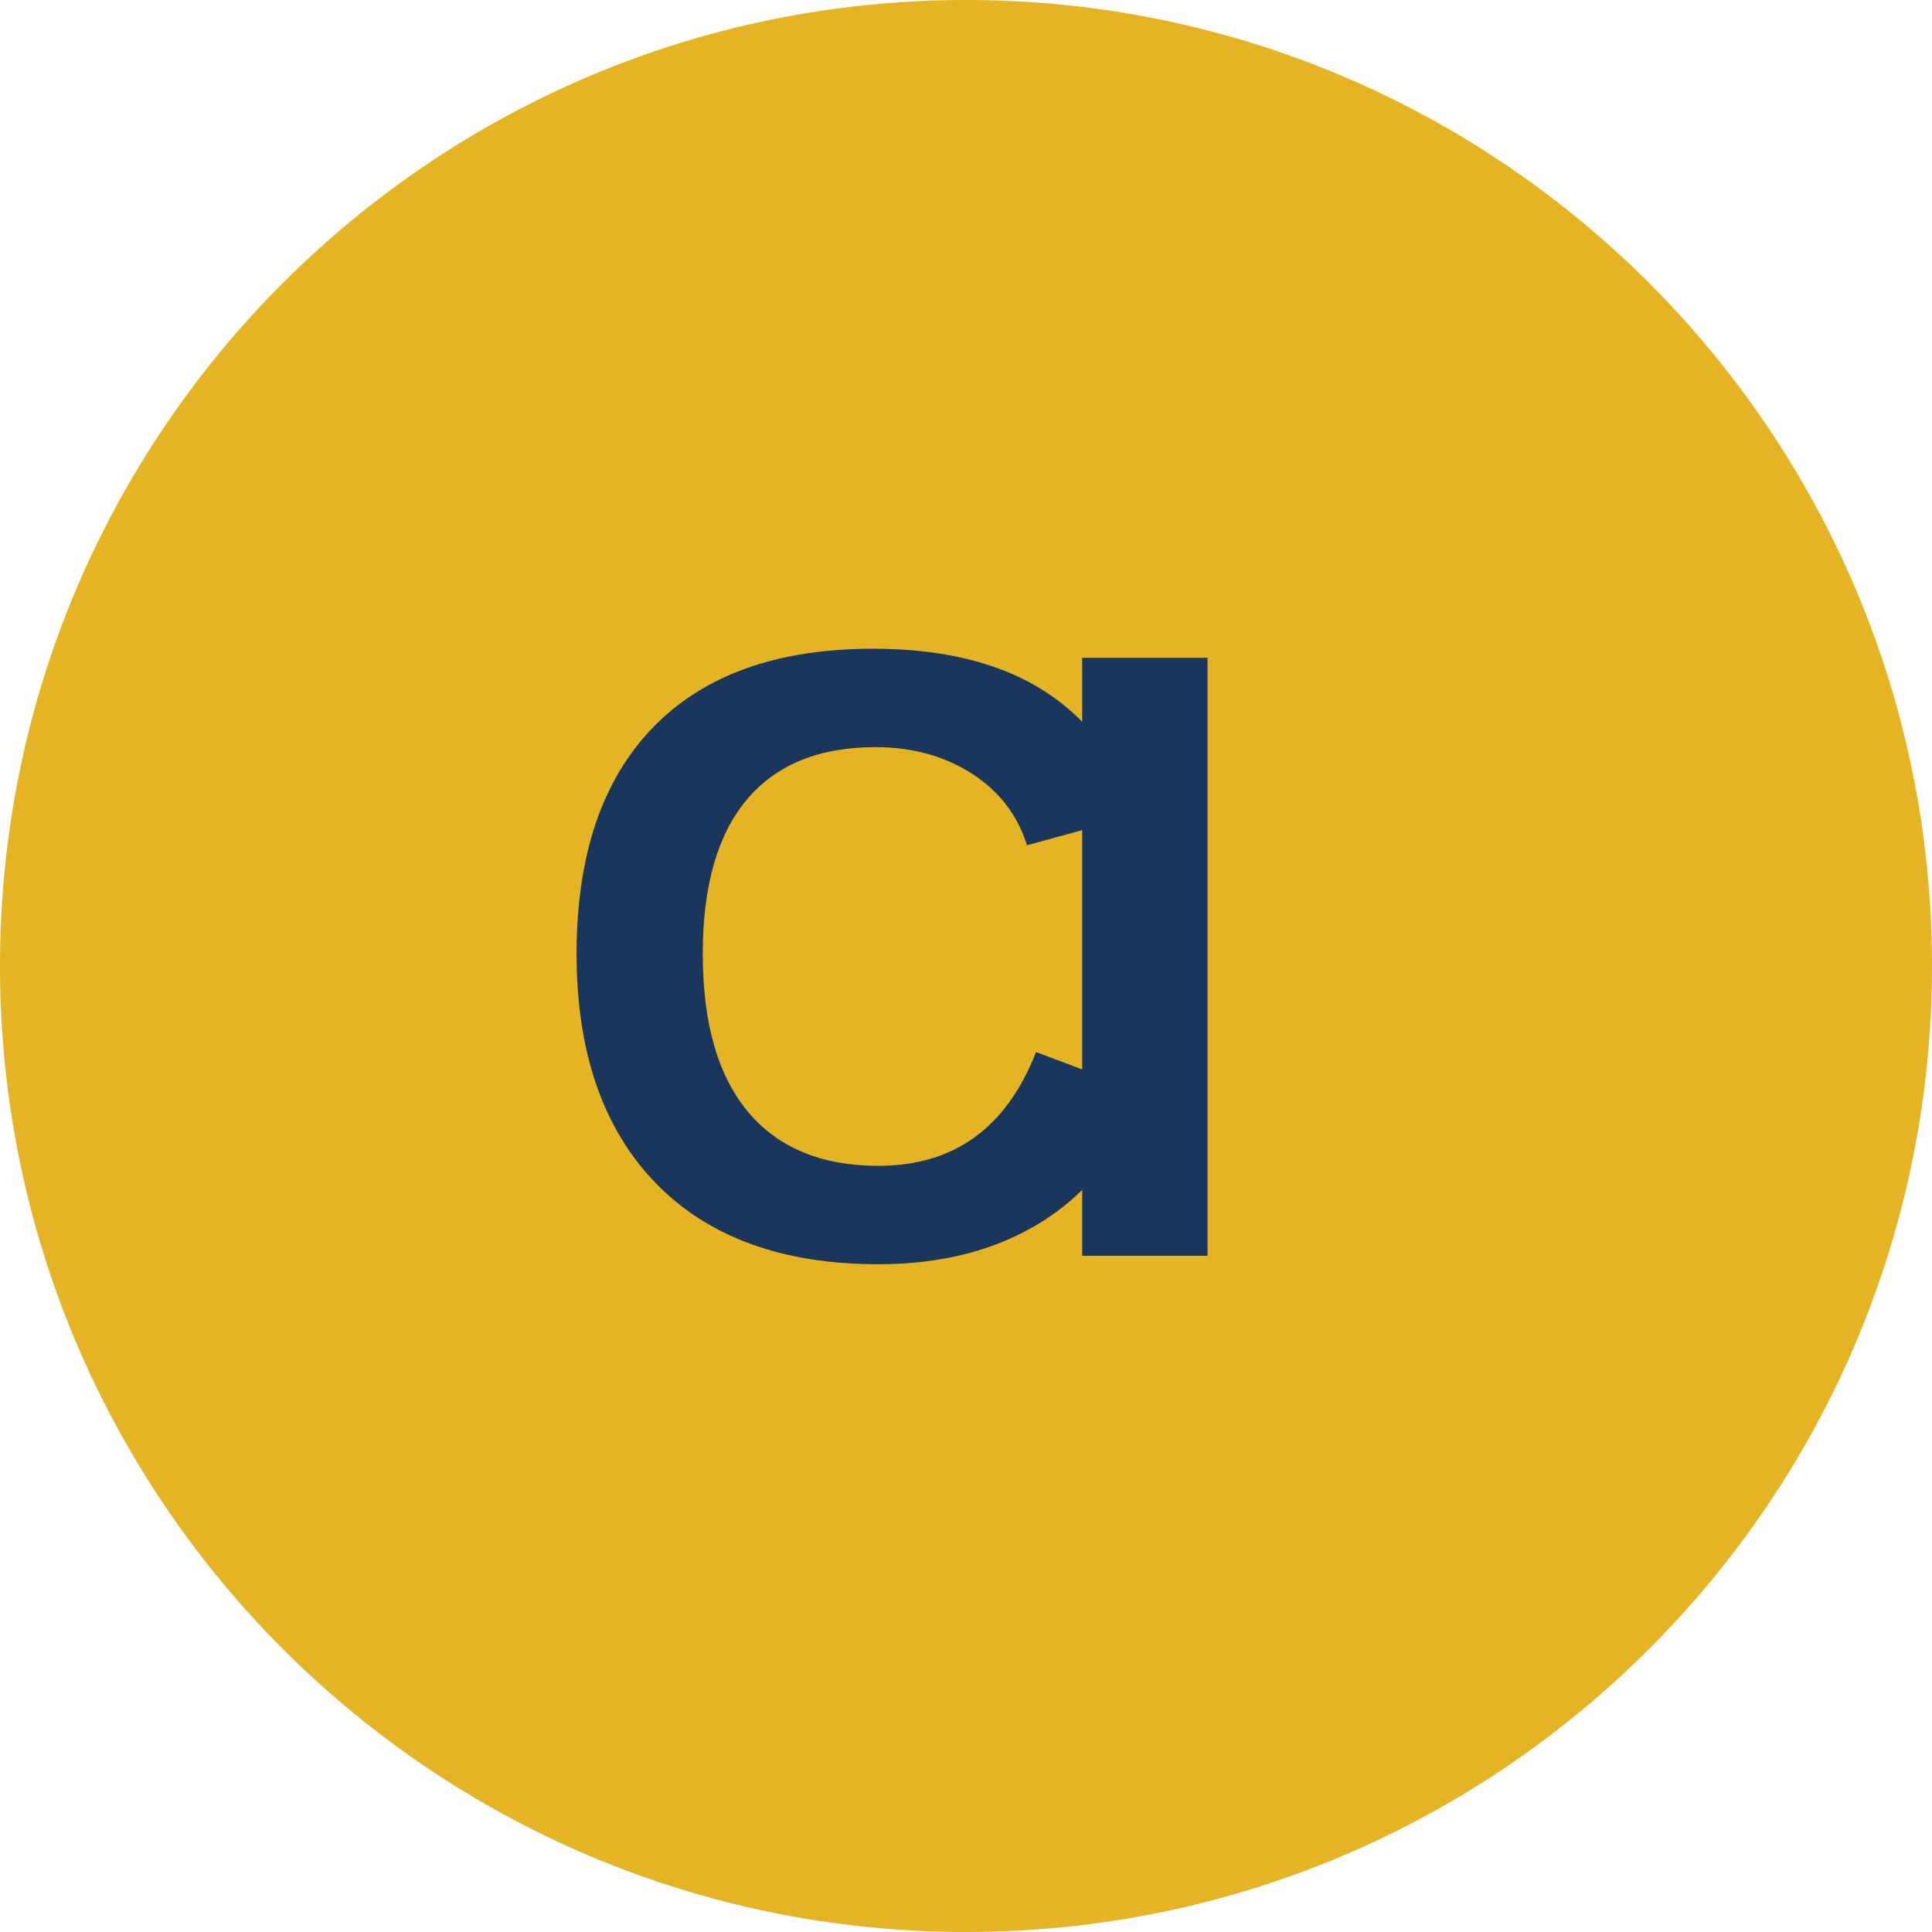
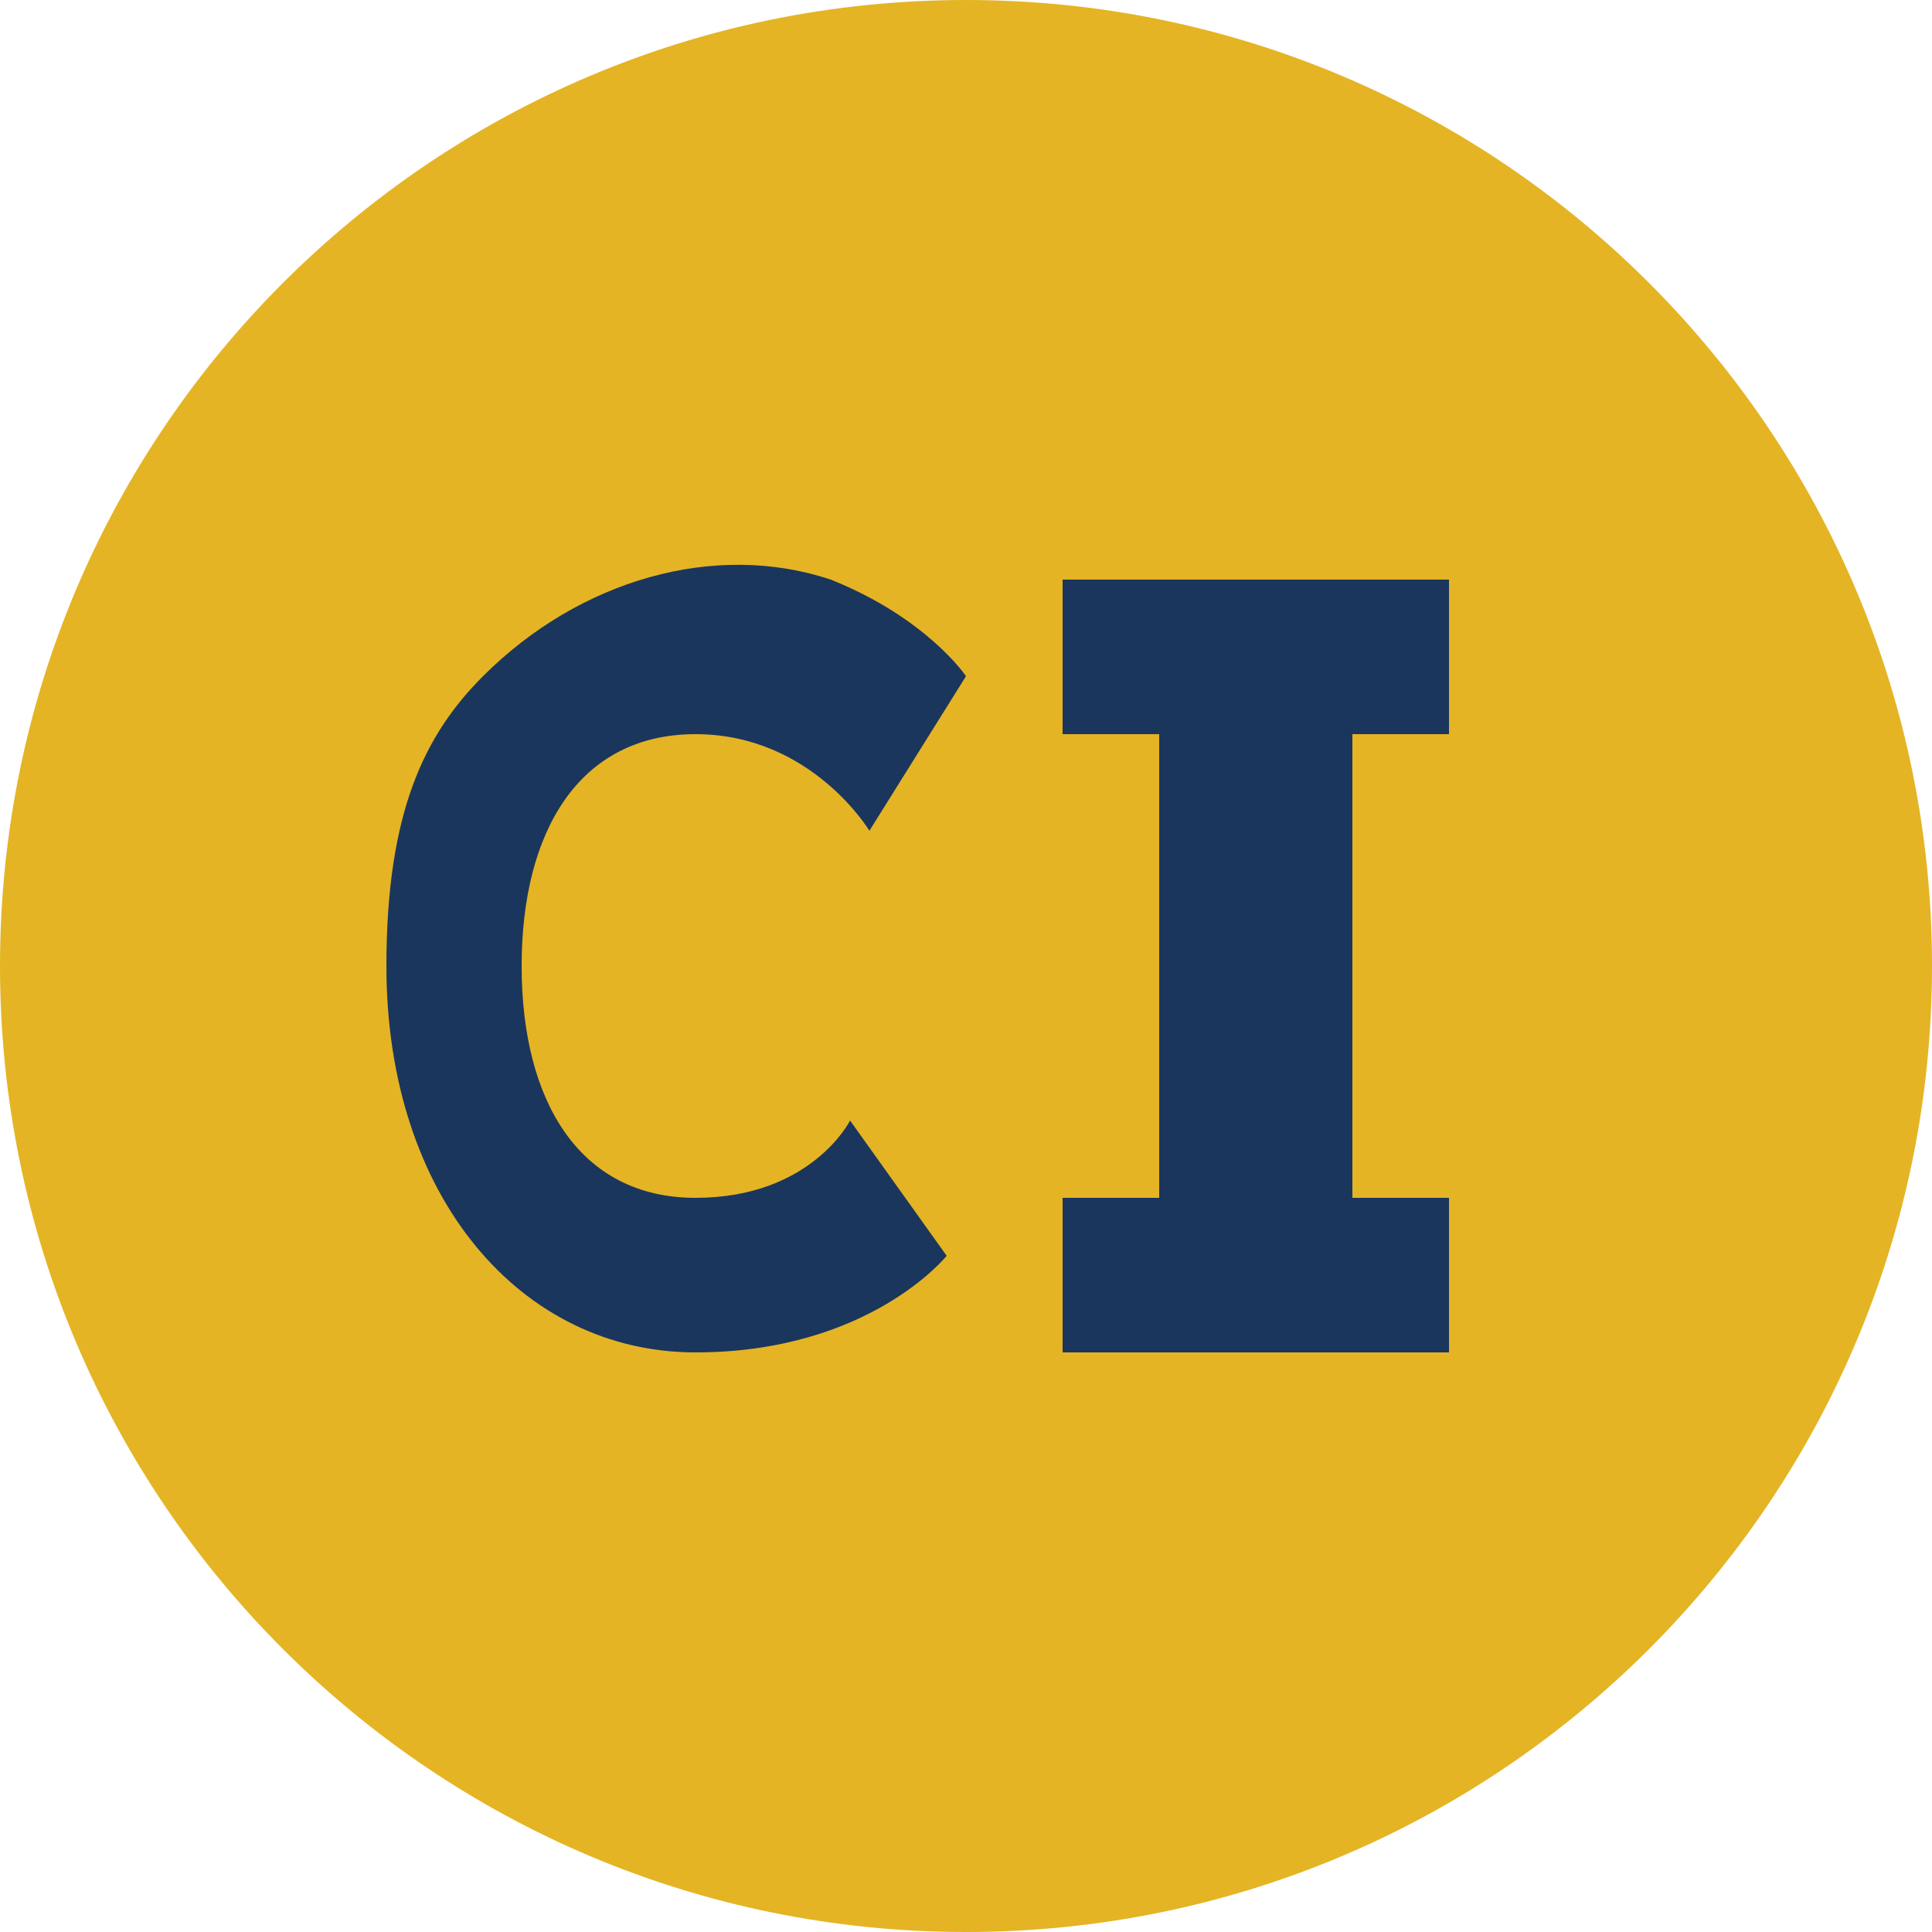
<svg xmlns="http://www.w3.org/2000/svg" viewBox="0 0 100 100">
  <style>
    .background { fill: #e4b425; }
-     .letter { fill: #1a365d; font-family: Arial, sans-serif; font-weight: bold; }
+     .letter { fill: #1a365d; }
    @media (prefers-color-scheme: dark) {
      .background { fill: #ffc107; }
      .letter { fill: #1a365d; }
    }
  </style>
  <circle class="background" cx="50" cy="50" r="50" />
-   <text class="letter" x="28" y="65" font-size="45">C</text>
-   <text class="letter" x="53" y="65" font-size="45">I</text>
+   <path class="letter" d="M25,35 C25,35 25,35 25,35 C30,30 37,28 43,30 C48,32 50,35 50,35 L45,43 C45,43 42,38 36,38 C30,38 27,43 27,50 C27,57 30,62 36,62 C42,62 44,58 44,58 L49,65 C49,65 45,70 36,70 C27,70 20,62 20,50 C20,42 22,38 25,35 Z" />
+   <path class="letter" d="M55,30 L75,30 L75,38 L70,38 L70,62 L75,62 L75,70 L55,70 L55,62 L60,62 L60,38 L55,38 Z" />
</svg>
